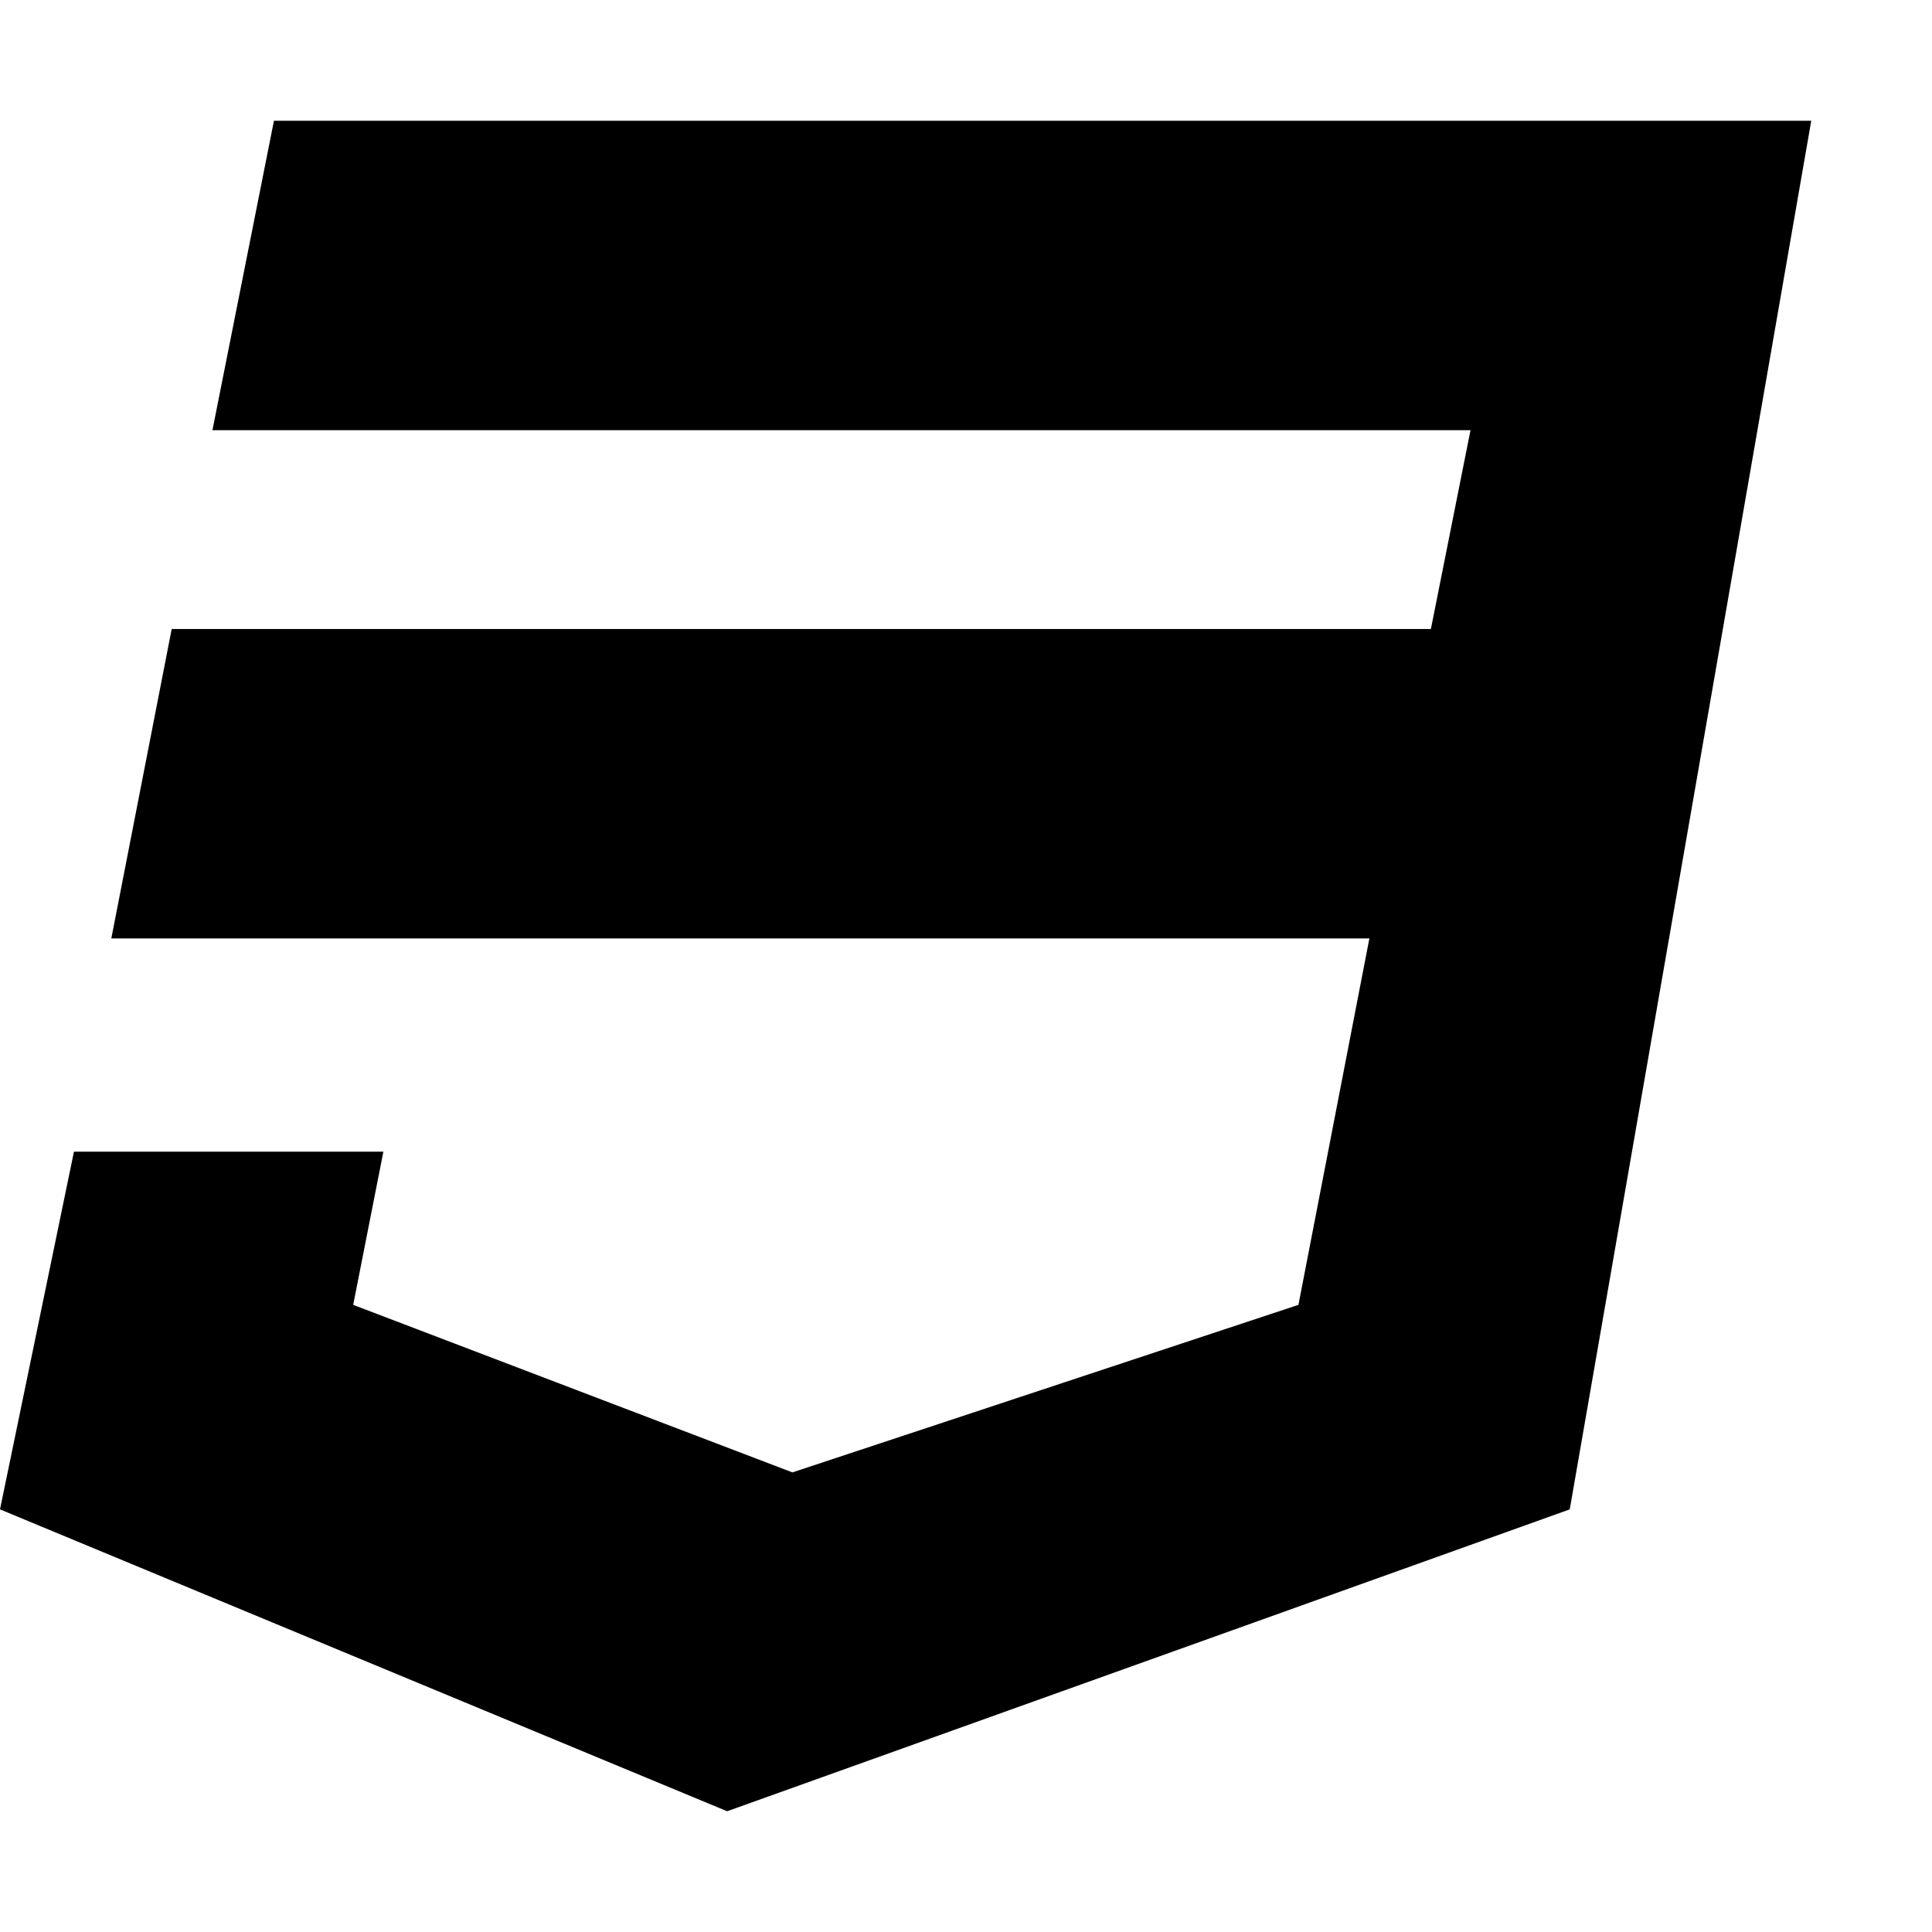
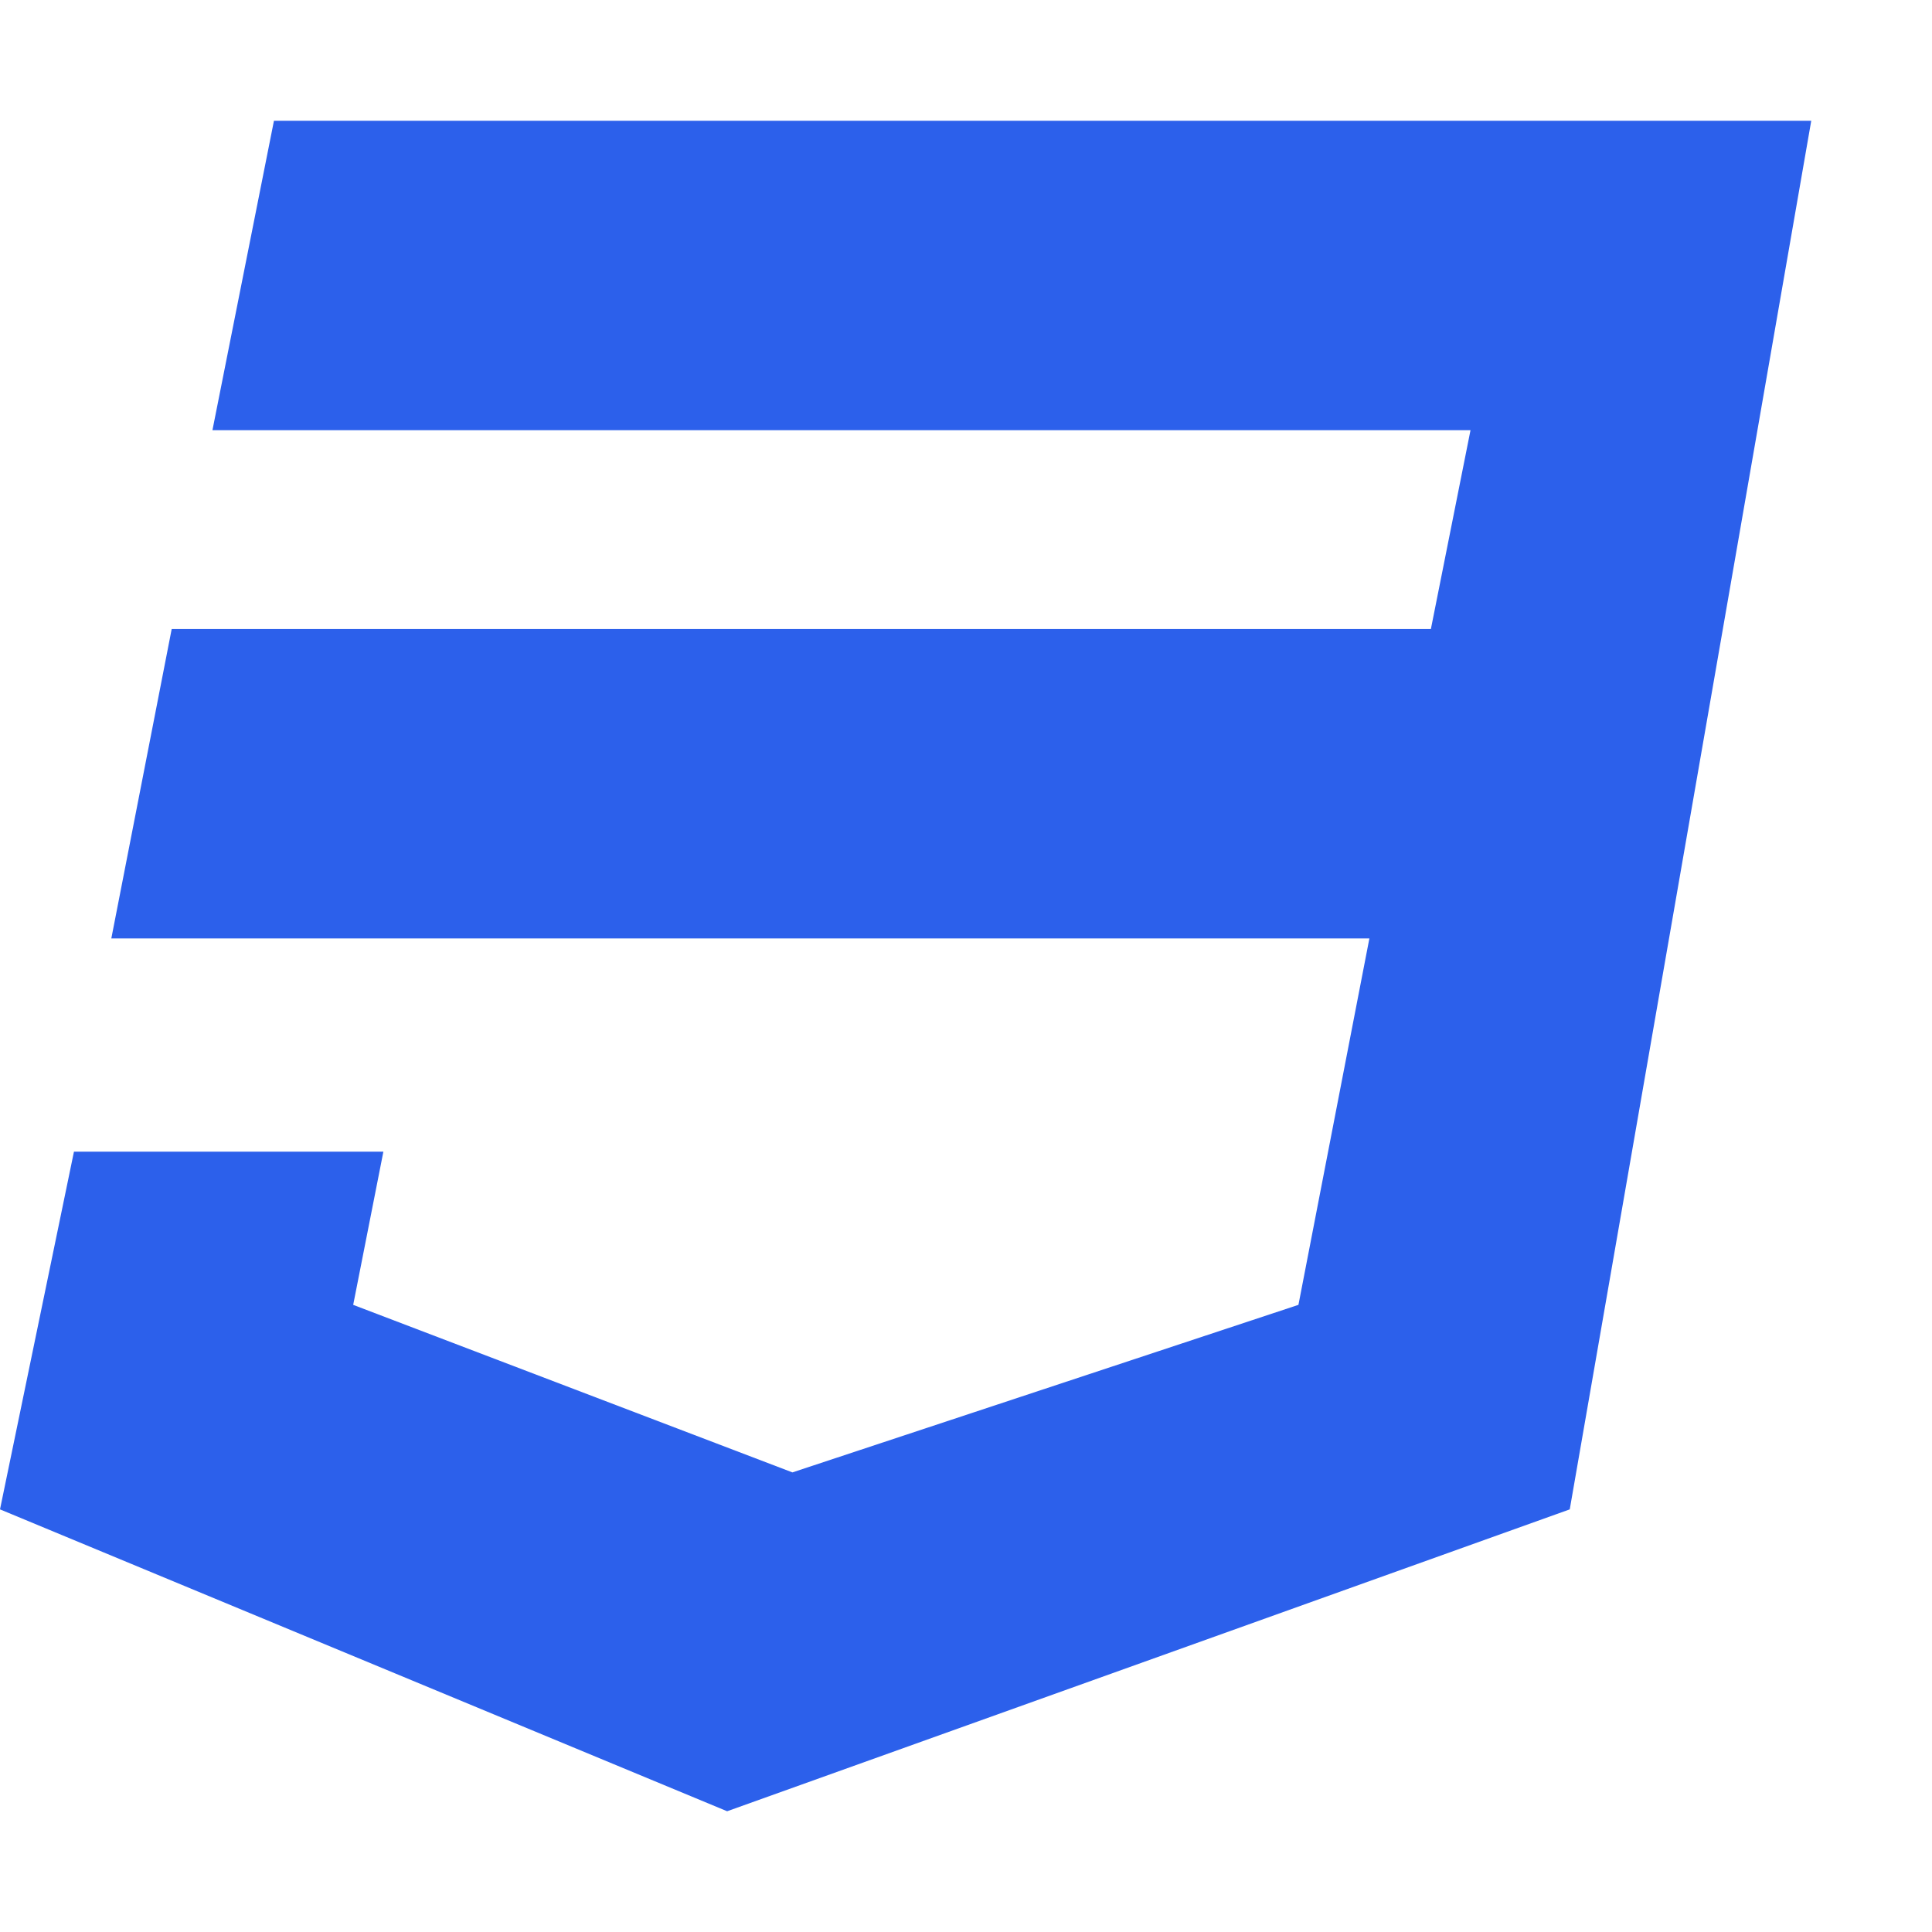
- <svg xmlns="http://www.w3.org/2000/svg" viewBox="0 0 512 512" fill="currentColor">
+ <svg xmlns="http://www.w3.org/2000/svg" viewBox="0 0 512 512" fill="#2c60eb">
  <path d="M480 32l-64 368-223.3 80L0 400l19.6-94.8h82l-8 40.6L210 390.2l134.1-44.4 18.8-97.1H29.5l16-82h333.7l10.5-52.7H56.3l16.3-82H480z" />
</svg>
